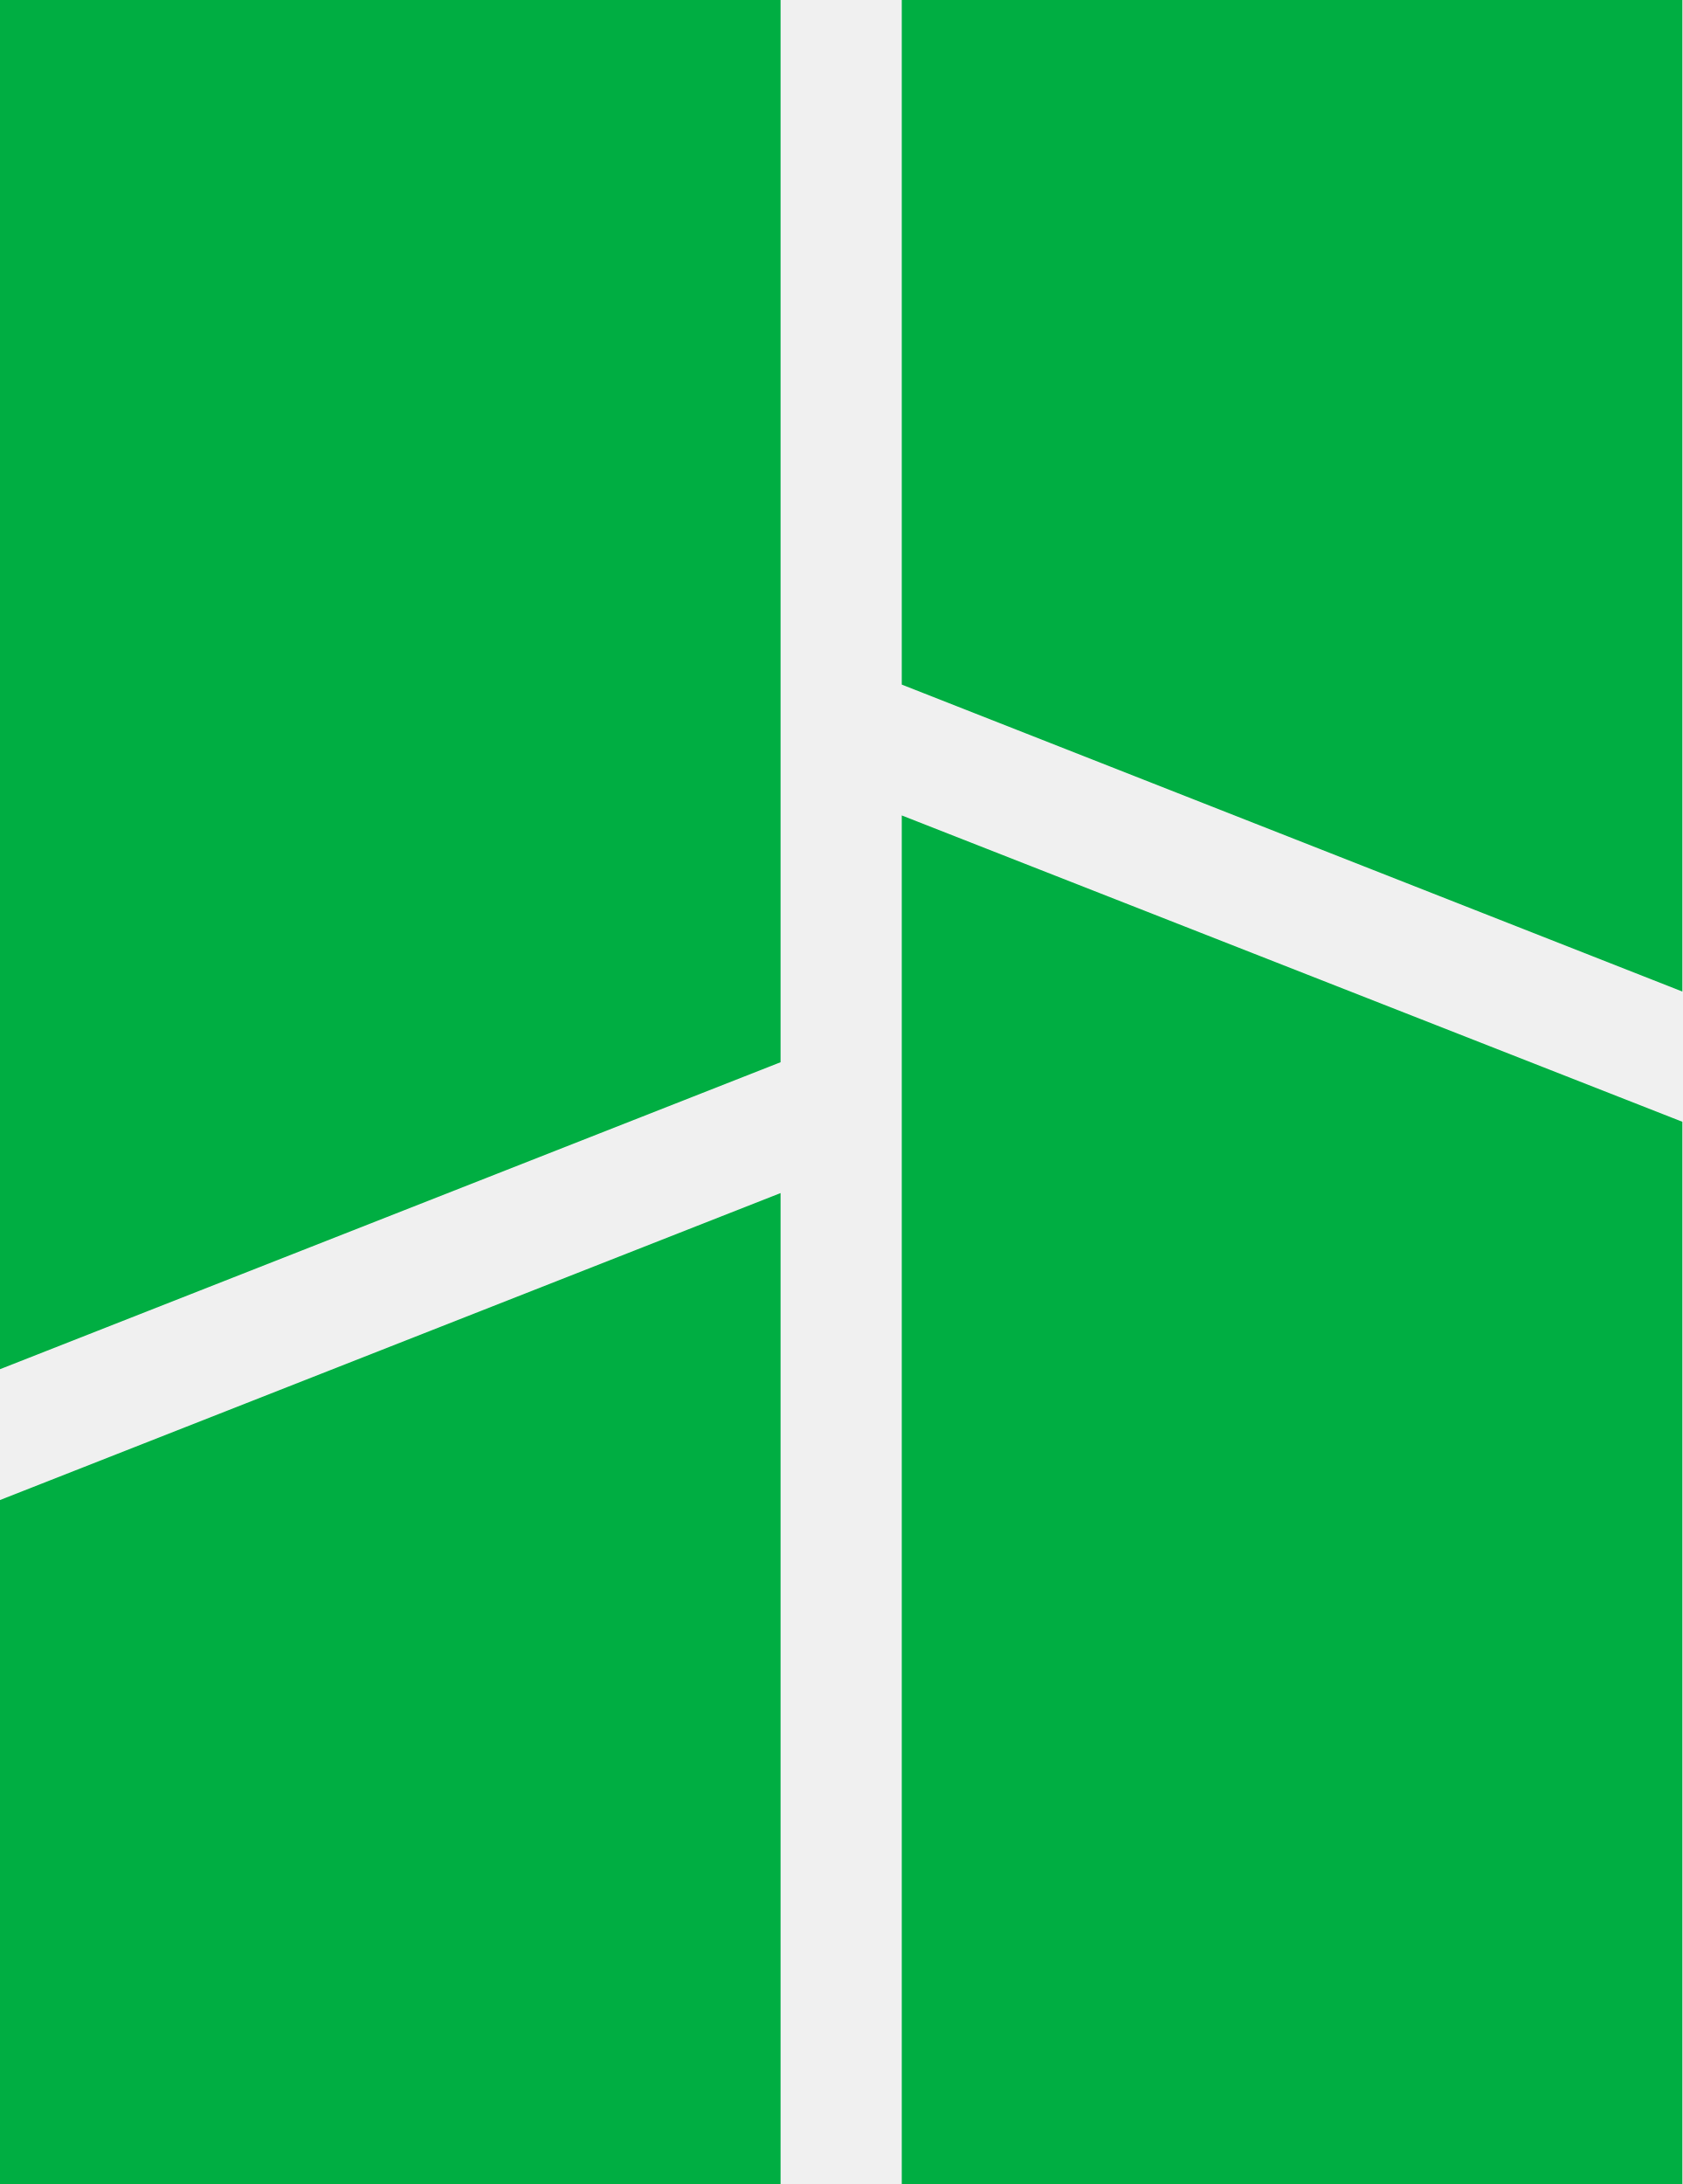
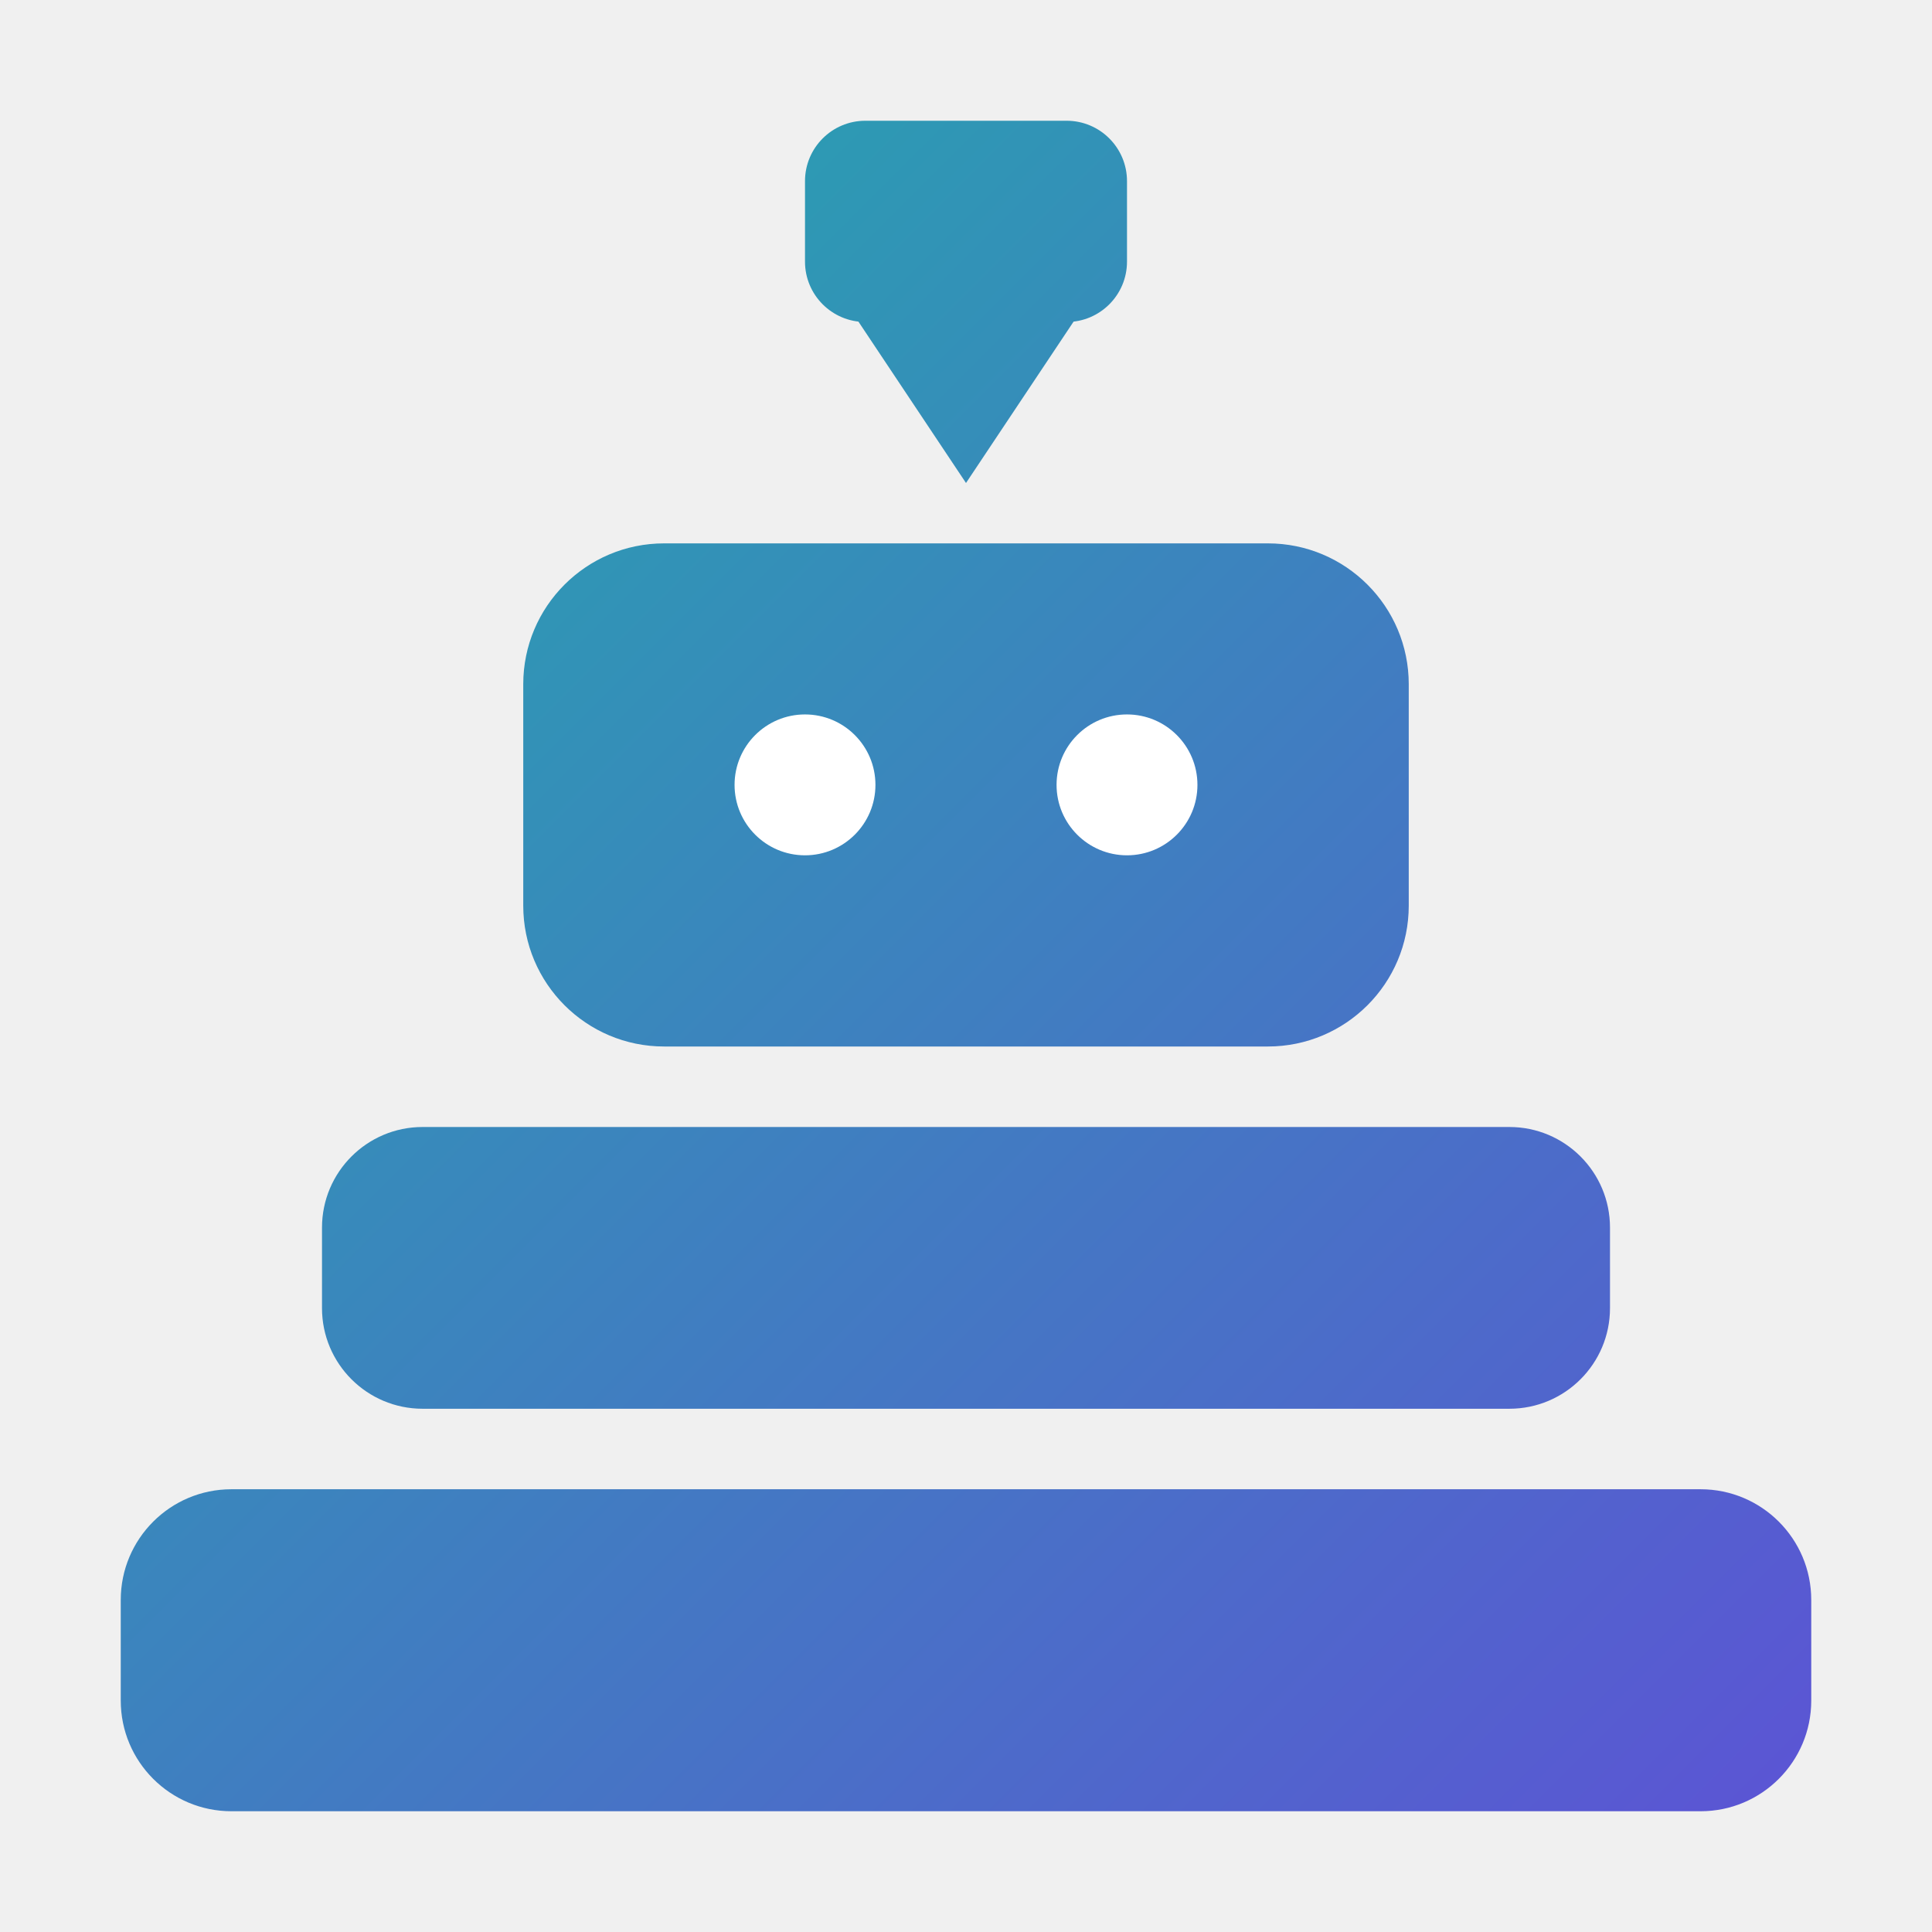
- <svg xmlns="http://www.w3.org/2000/svg" width="94" height="122" viewBox="0 0 94 122" fill="none">
-   <path d="M50.386 45.551V122H94V62.663L50.386 45.551Z" fill="#00AE42" />
-   <path d="M50.386 0V38.242L94 55.388V0H50.386Z" fill="#00AE42" />
-   <path d="M0 76.484V0H43.614V59.337L0 76.484Z" fill="#00AE42" />
-   <path d="M0 122V83.793L43.614 66.646V122H0Z" fill="#00AE42" />
+ <svg xmlns="http://www.w3.org/2000/svg" width="122" height="122" viewBox="32 28 192 192" fill="none">
+   <defs>
+     <linearGradient id="mm" x1="0" y1="0" x2="256" y2="256" gradientUnits="userSpaceOnUse">
+       <stop offset="0" stop-color="#12C2A0" />
+       <stop offset="1" stop-color="#6C3CE0" />
+     </linearGradient>
+   </defs>
+   <rect x="112" y="40" width="32" height="20" rx="6" fill="url(#mm)" />
+   <path d="M116 58H140L128 76Z" fill="url(#mm)" />
+   <rect x="84" y="82" width="88" height="50" rx="14" fill="url(#mm)" />
+   <circle cx="112" cy="106" r="7" fill="#FFFFFF" />
+   <circle cx="144" cy="106" r="7" fill="#FFFFFF" />
+   <rect x="64" y="140" width="128" height="28" rx="10" fill="url(#mm)" />
+   <rect x="44" y="176" width="168" height="32" rx="11" fill="url(#mm)" />
</svg>
